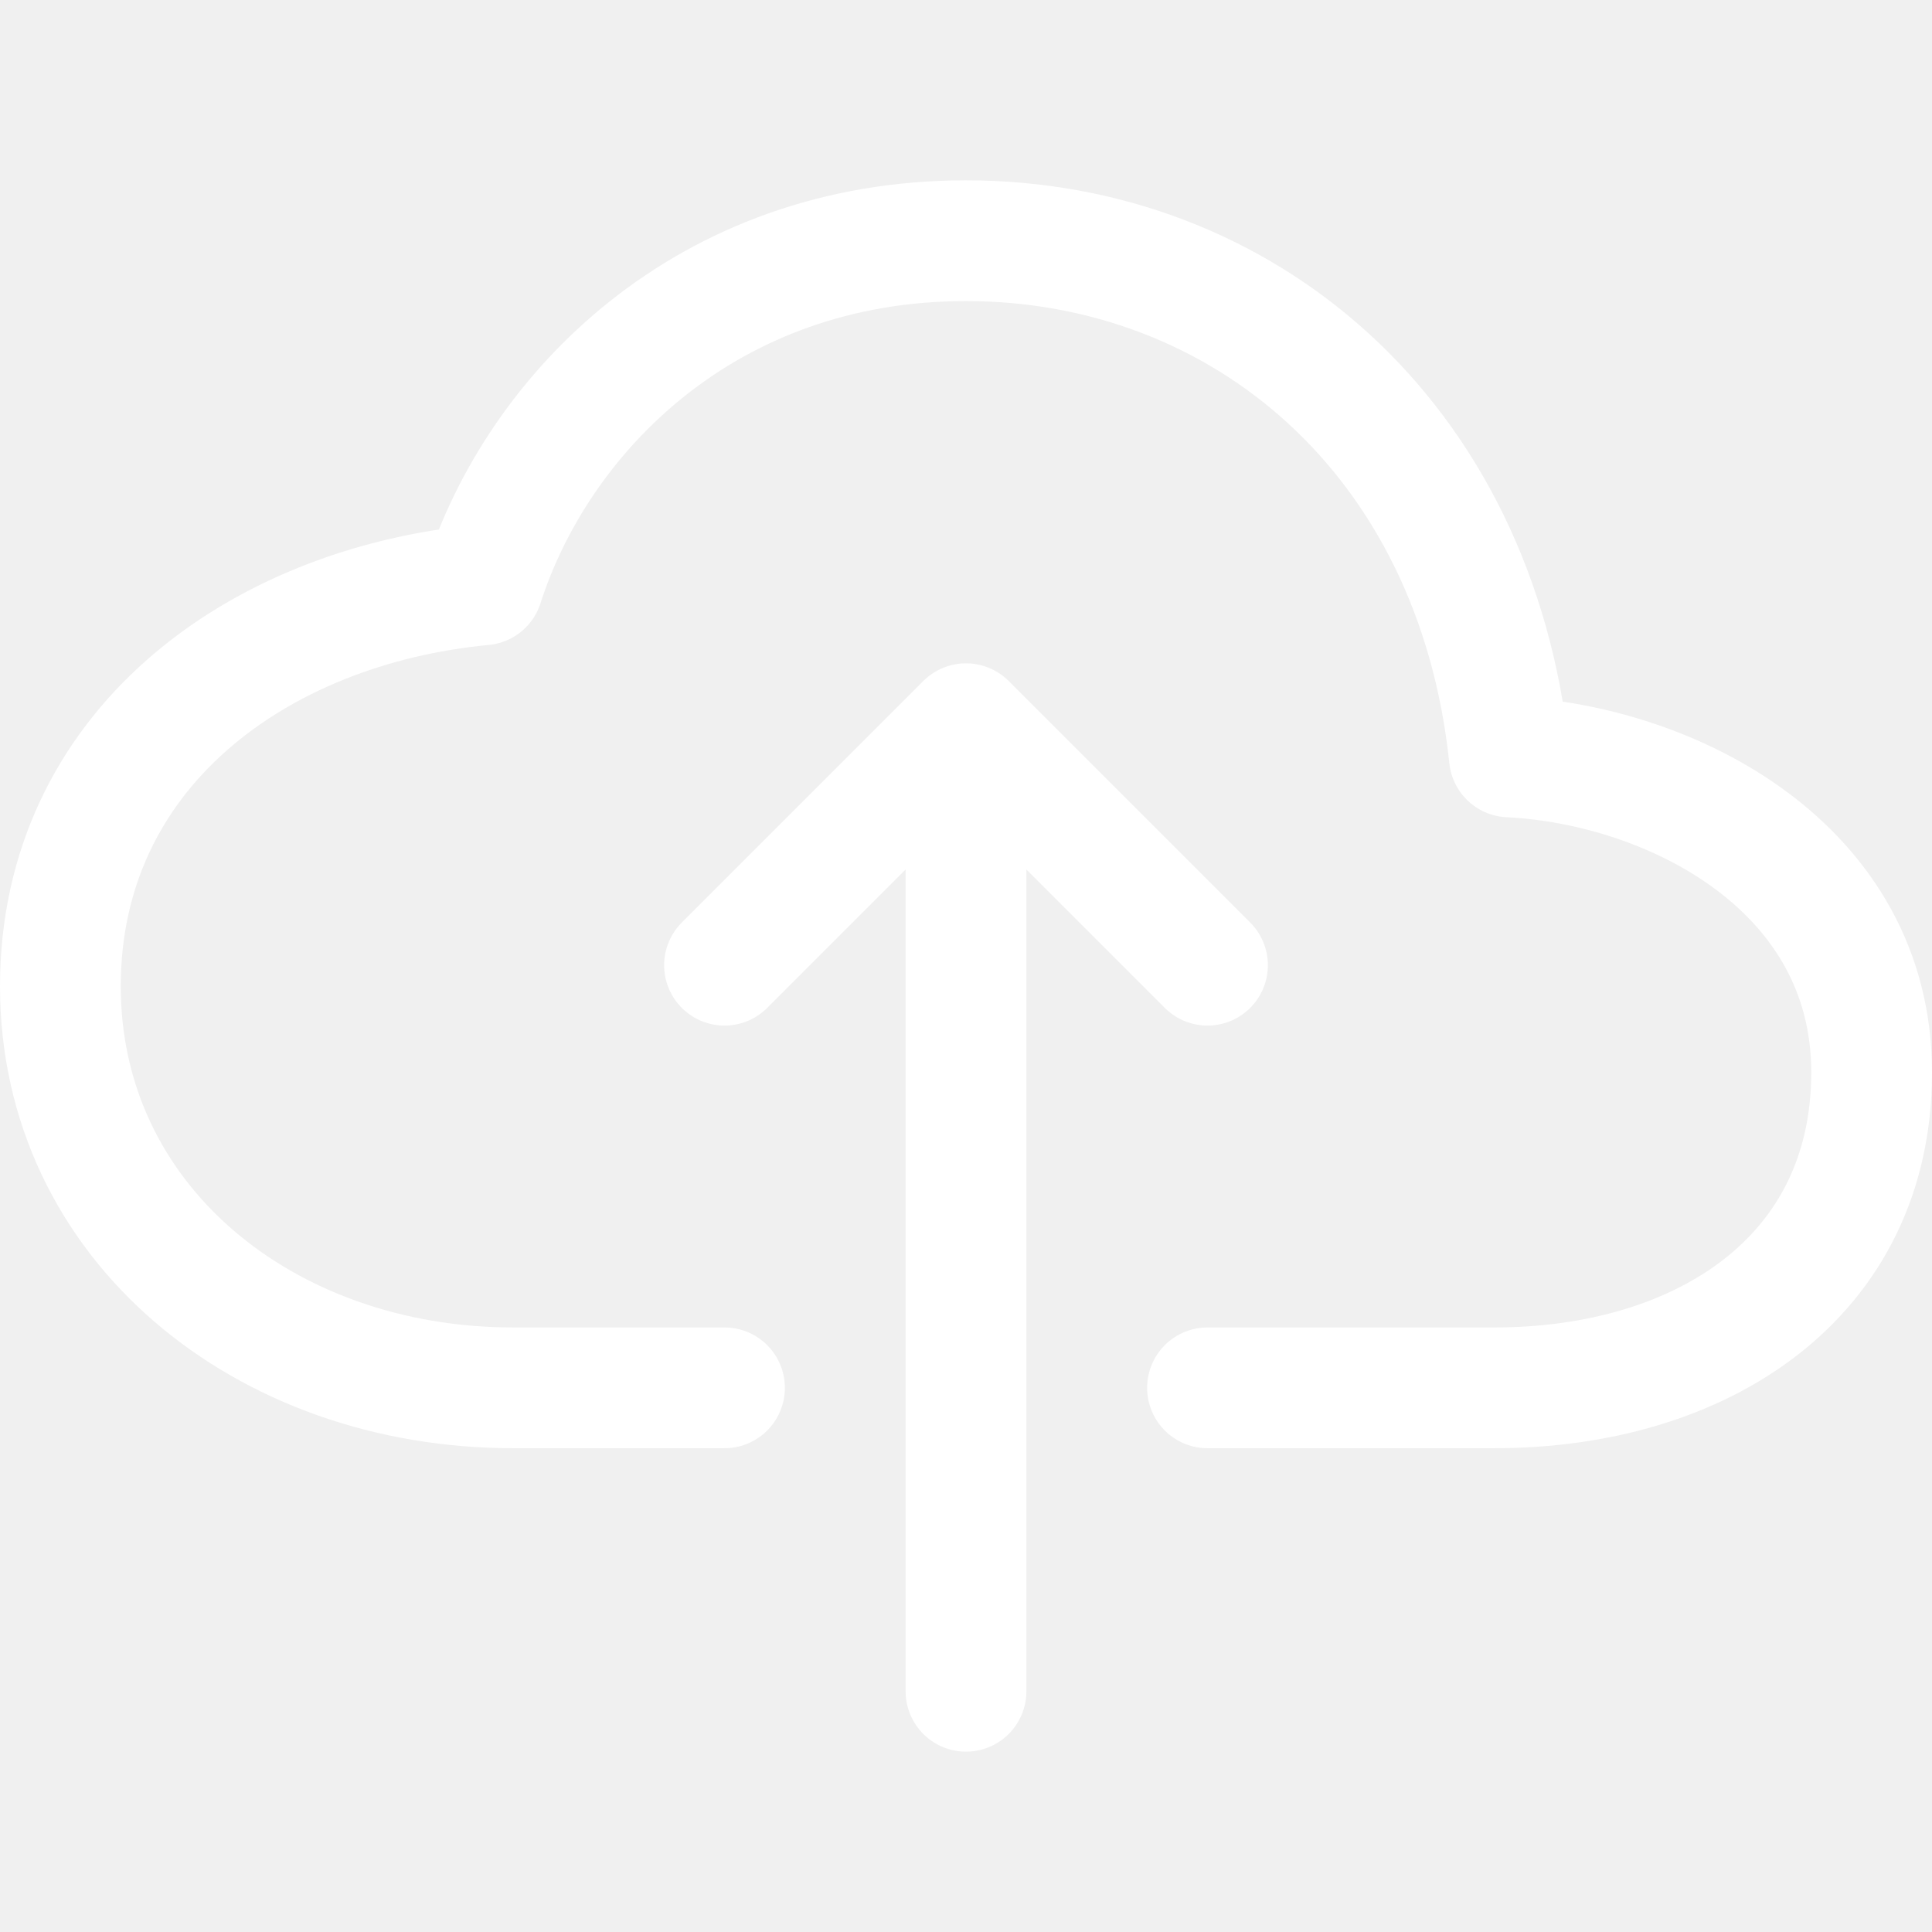
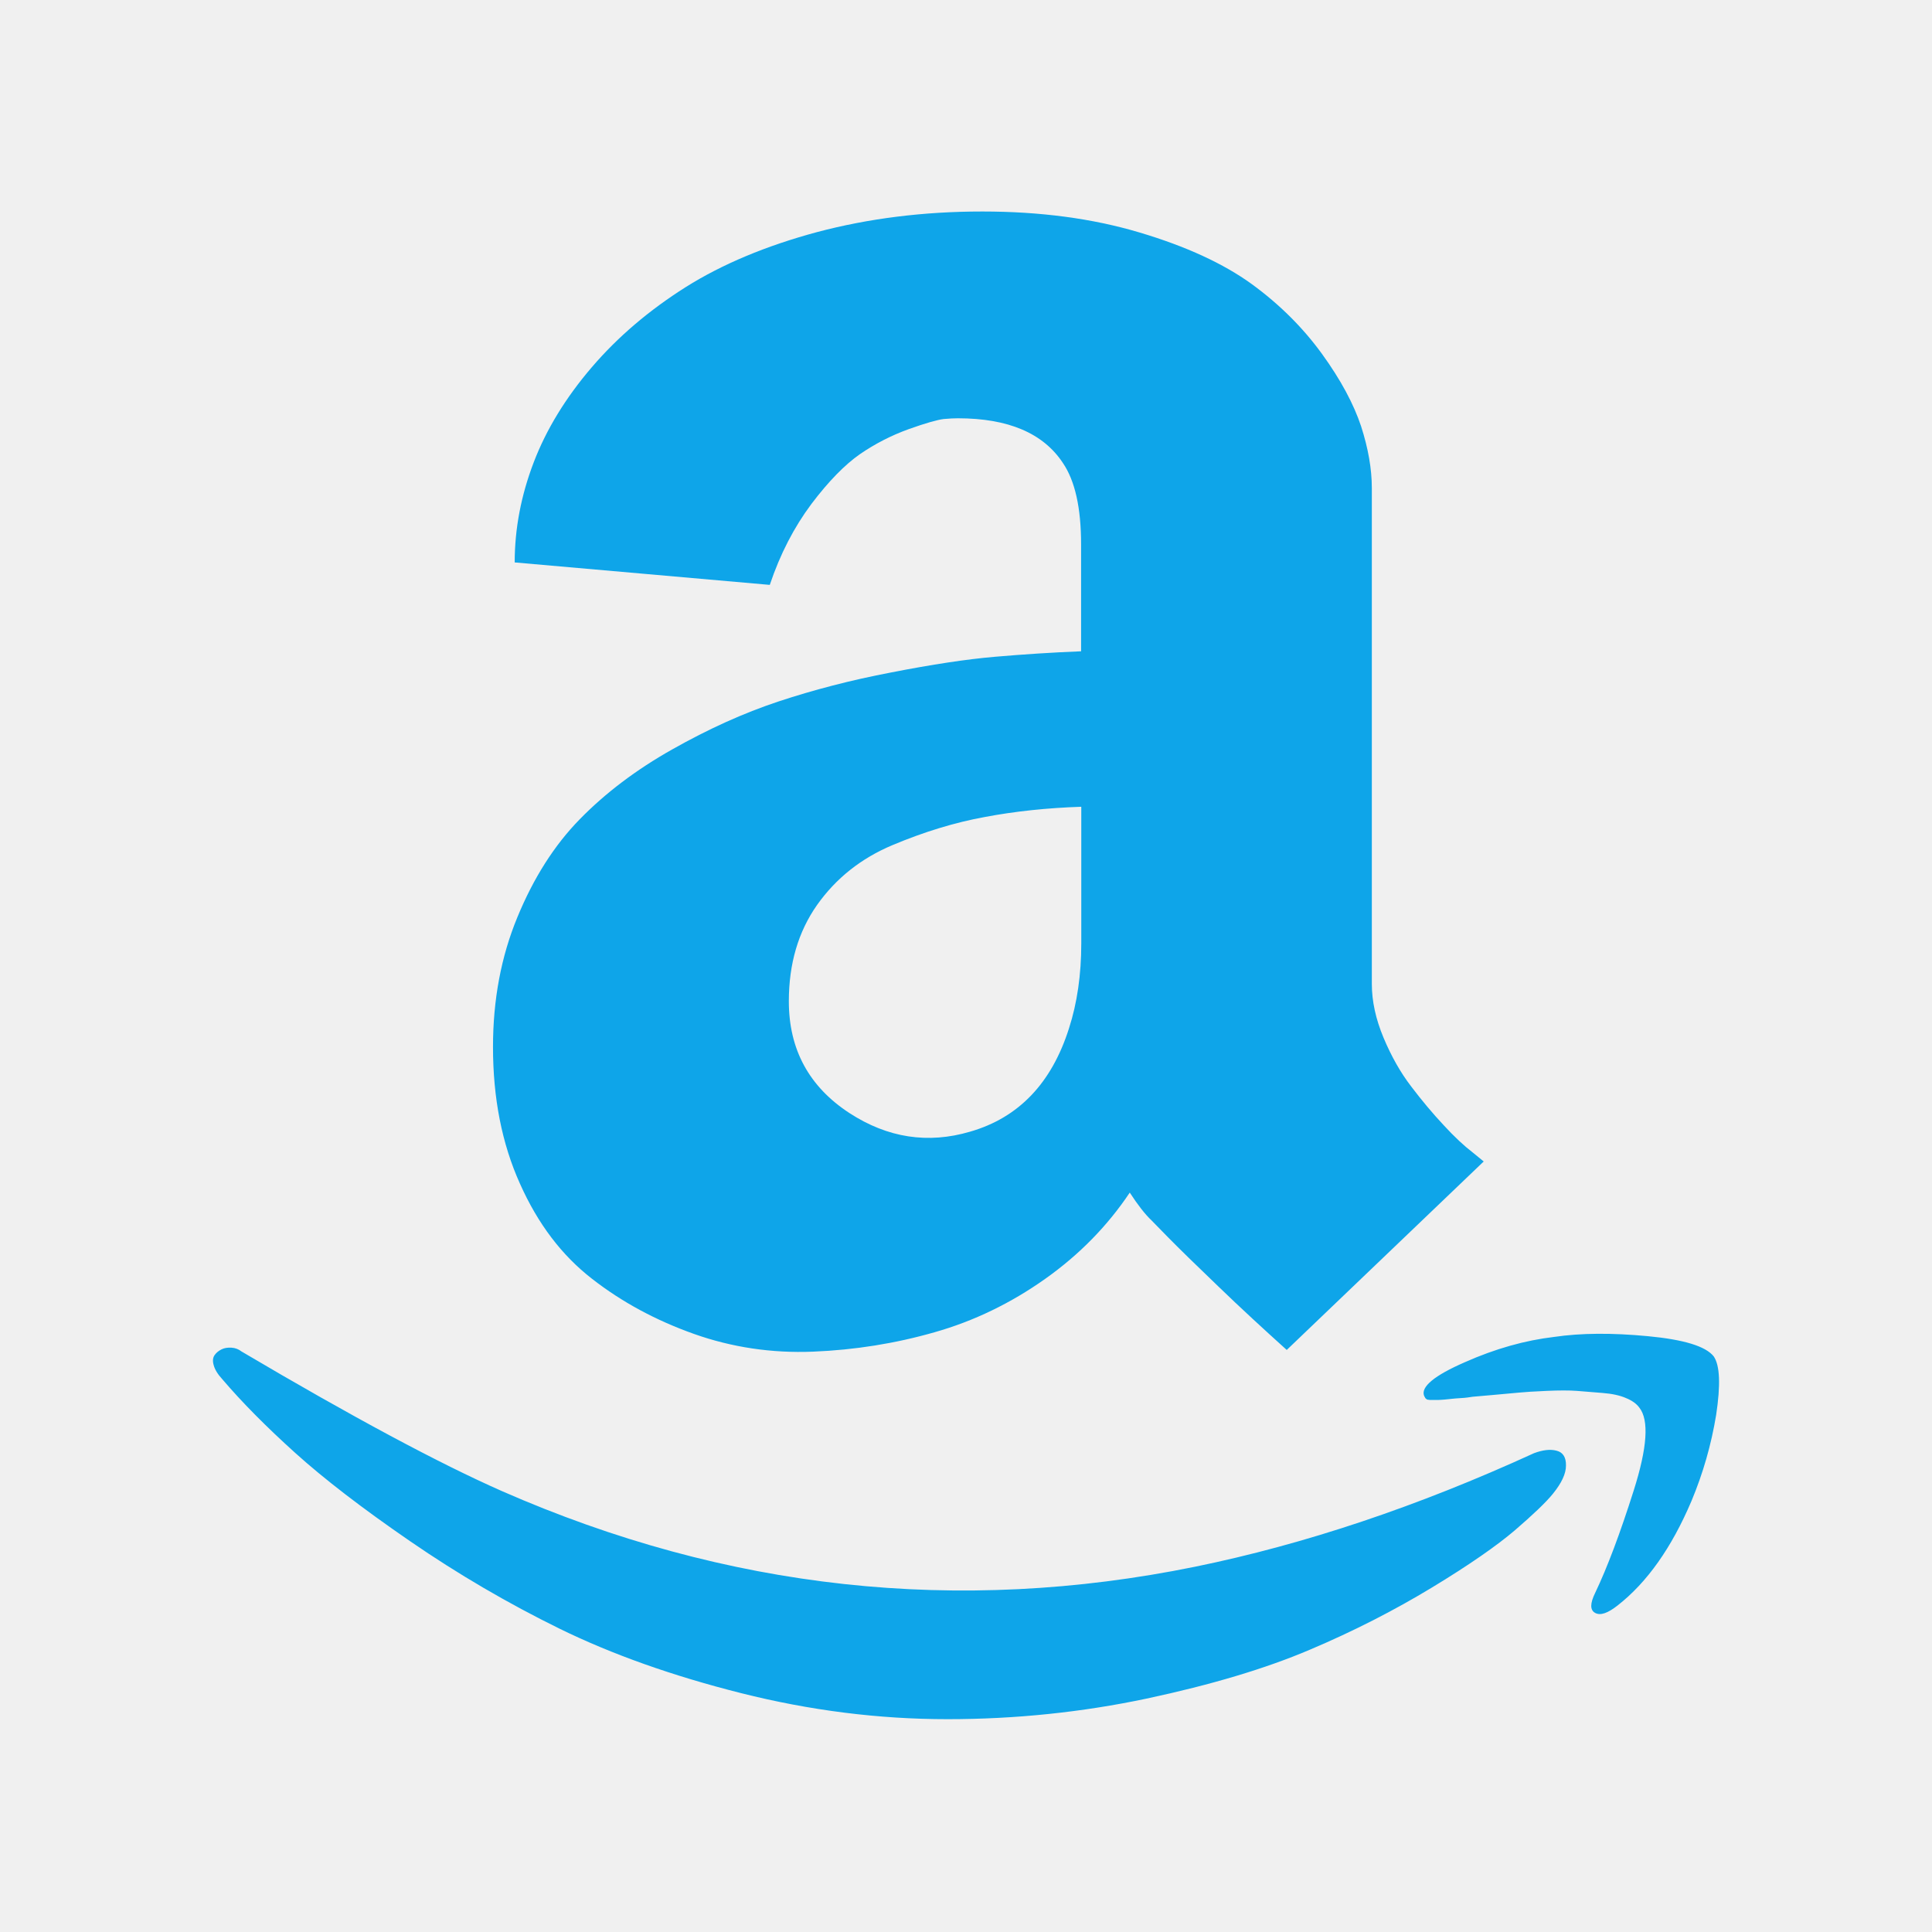
- <svg xmlns="http://www.w3.org/2000/svg" width="800px" height="800px" viewBox="0 0 512 512" fill="#63b3ed">
+ <svg xmlns="http://www.w3.org/2000/svg" fill="#0ea5e9" width="800px" height="800px" viewBox="0 0 1024 1024" class="icon">
  <g id="SVGRepo_bgCarrier" stroke-width="0" />
  <g id="SVGRepo_tracerCarrier" stroke-linecap="round" stroke-linejoin="round" />
  <g id="SVGRepo_iconCarrier">
-     <path d="M320,367.79h76c55,0,100-29.21,100-83.6s-53-81.47-96-83.6c-8.89-85.06-71-136.8-144-136.8-69,0-113.44,45.79-128,91.2-60,5.7-112,43.88-112,106.4s54,106.4,120,106.4h56" style="fill:none;stroke:#ffffff;stroke-linecap:round;stroke-linejoin:round;stroke-width:32px" />
-     <polyline points="320 255.79 256 191.79 192 255.79" style="fill:none;stroke:#ffffff;stroke-linecap:round;stroke-linejoin:round;stroke-width:32px" />
-     <line x1="256" y1="448.21" x2="256" y2="207.79" style="fill:none;stroke:#ffffff;stroke-linecap:round;stroke-linejoin:round;stroke-width:32px" />
+     <path d="M825 768.9c-3.3-.9-7.3-.4-11.9 1.3-61.6 28.2-121.5 48.3-179.7 60.2C507.7 856 385.2 842.6 266 790.3c-33.1-14.6-79.1-39.2-138-74a9.36 9.36 0 0 0-5.3-2c-2-.1-3.7.1-5.3.9-1.6.8-2.8 1.8-3.7 3.1-.9 1.3-1.1 3.1-.4 5.4.6 2.2 2.1 4.7 4.6 7.4 10.4 12.2 23.3 25.2 38.6 39s35.6 29.4 60.9 46.8c25.3 17.4 51.8 32.9 79.3 46.4 27.6 13.5 59.6 24.9 96.1 34.1s73 13.8 109.4 13.8c36.2 0 71.4-3.7 105.5-10.9 34.2-7.3 63-15.9 86.5-25.9 23.4-9.9 45-21 64.8-33 19.8-12 34.4-22.2 43.9-30.3 9.5-8.2 16.3-14.6 20.2-19.4 4.6-5.7 6.9-10.6 6.9-14.9.1-4.5-1.7-7.1-5-7.9zM527.4 348.1c-15.2 1.3-33.5 4.1-55 8.3-21.5 4.1-41.4 9.3-59.8 15.4s-37.2 14.6-56.3 25.4c-19.2 10.8-35.5 23.2-49 37s-24.5 31.1-33.1 52c-8.6 20.8-12.9 43.7-12.9 68.7 0 27.1 4.7 51.2 14.3 72.5 9.5 21.3 22.2 38 38.2 50.4 15.9 12.4 34 22.1 54 29.2 20 7.1 41.2 10.3 63.2 9.4 22-.9 43.5-4.3 64.4-10.3 20.8-5.9 40.4-15.4 58.6-28.3 18.2-12.9 33.1-28.2 44.8-45.7 4.3 6.6 8.1 11.5 11.5 14.7l8.7 8.9c5.8 5.9 14.7 14.6 26.7 26.1 11.9 11.5 24.1 22.7 36.3 33.7l104.4-99.9-6-4.9c-4.3-3.3-9.4-8-15.2-14.3-5.8-6.2-11.6-13.1-17.2-20.5-5.7-7.4-10.6-16.1-14.7-25.9-4.1-9.8-6.2-19.3-6.2-28.5V258.7c0-10.1-1.9-21-5.7-32.8-3.9-11.7-10.7-24.5-20.7-38.3-10-13.8-22.4-26.2-37.2-37-14.9-10.8-34.7-20-59.6-27.4-24.8-7.4-52.6-11.1-83.2-11.1-31.3 0-60.4 3.7-87.6 10.9-27.1 7.3-50.3 17-69.7 29.2-19.3 12.2-35.9 26.3-49.7 42.4-13.8 16.1-24.1 32.9-30.8 50.4-6.7 17.5-10.1 35.2-10.1 53.1L408 310c5.5-16.4 12.9-30.6 22-42.8 9.2-12.2 17.9-21 25.8-26.5 8-5.5 16.6-9.9 25.7-13.2 9.2-3.3 15.4-5 18.6-5.4 3.2-.3 5.7-.4 7.6-.4 26.7 0 45.2 7.9 55.6 23.6 6.5 9.5 9.7 23.9 9.7 43.3v56.6c-15.2.6-30.4 1.6-45.6 2.9zM573.1 500c0 16.6-2.2 31.7-6.5 45-9.2 29.1-26.7 47.4-52.4 54.8-22.4 6.6-43.7 3.3-63.9-9.8-21.5-14-32.2-33.8-32.2-59.3 0-19.9 5-36.9 15-51.1 10-14.1 23.3-24.7 40-31.7s33-12 49-14.9c15.9-3 33-4.8 51-5.4V500zm335.2 218.9c-4.3-5.4-15.9-8.9-34.9-10.7-19-1.8-35.5-1.7-49.7.4-15.3 1.8-31.1 6.2-47.3 13.4-16.3 7.1-23.4 13.1-21.6 17.8l.7 1.3.9.7 1.4.2h4.6c.8 0 1.8-.1 3.2-.2 1.4-.1 2.7-.3 3.9-.4 1.2-.1 2.9-.3 5.1-.4 2.1-.1 4.1-.4 6-.7.3 0 3.7-.3 10.3-.9 6.6-.6 11.4-1 14.3-1.3 2.9-.3 7.8-.6 14.5-.9 6.7-.3 12.1-.3 16.1 0 4 .3 8.5.7 13.6 1.1 5.1.4 9.2 1.3 12.4 2.7 3.2 1.3 5.6 3 7.1 5.1 5.2 6.6 4.2 21.2-3 43.9s-14 40.8-20.4 54.2c-2.8 5.7-2.8 9.2 0 10.7s6.7.1 11.9-4c15.6-12.2 28.6-30.6 39.1-55.3 6.1-14.6 10.5-29.8 13.1-45.7 2.4-15.9 2-26.2-1.3-31z" />
  </g>
</svg>
